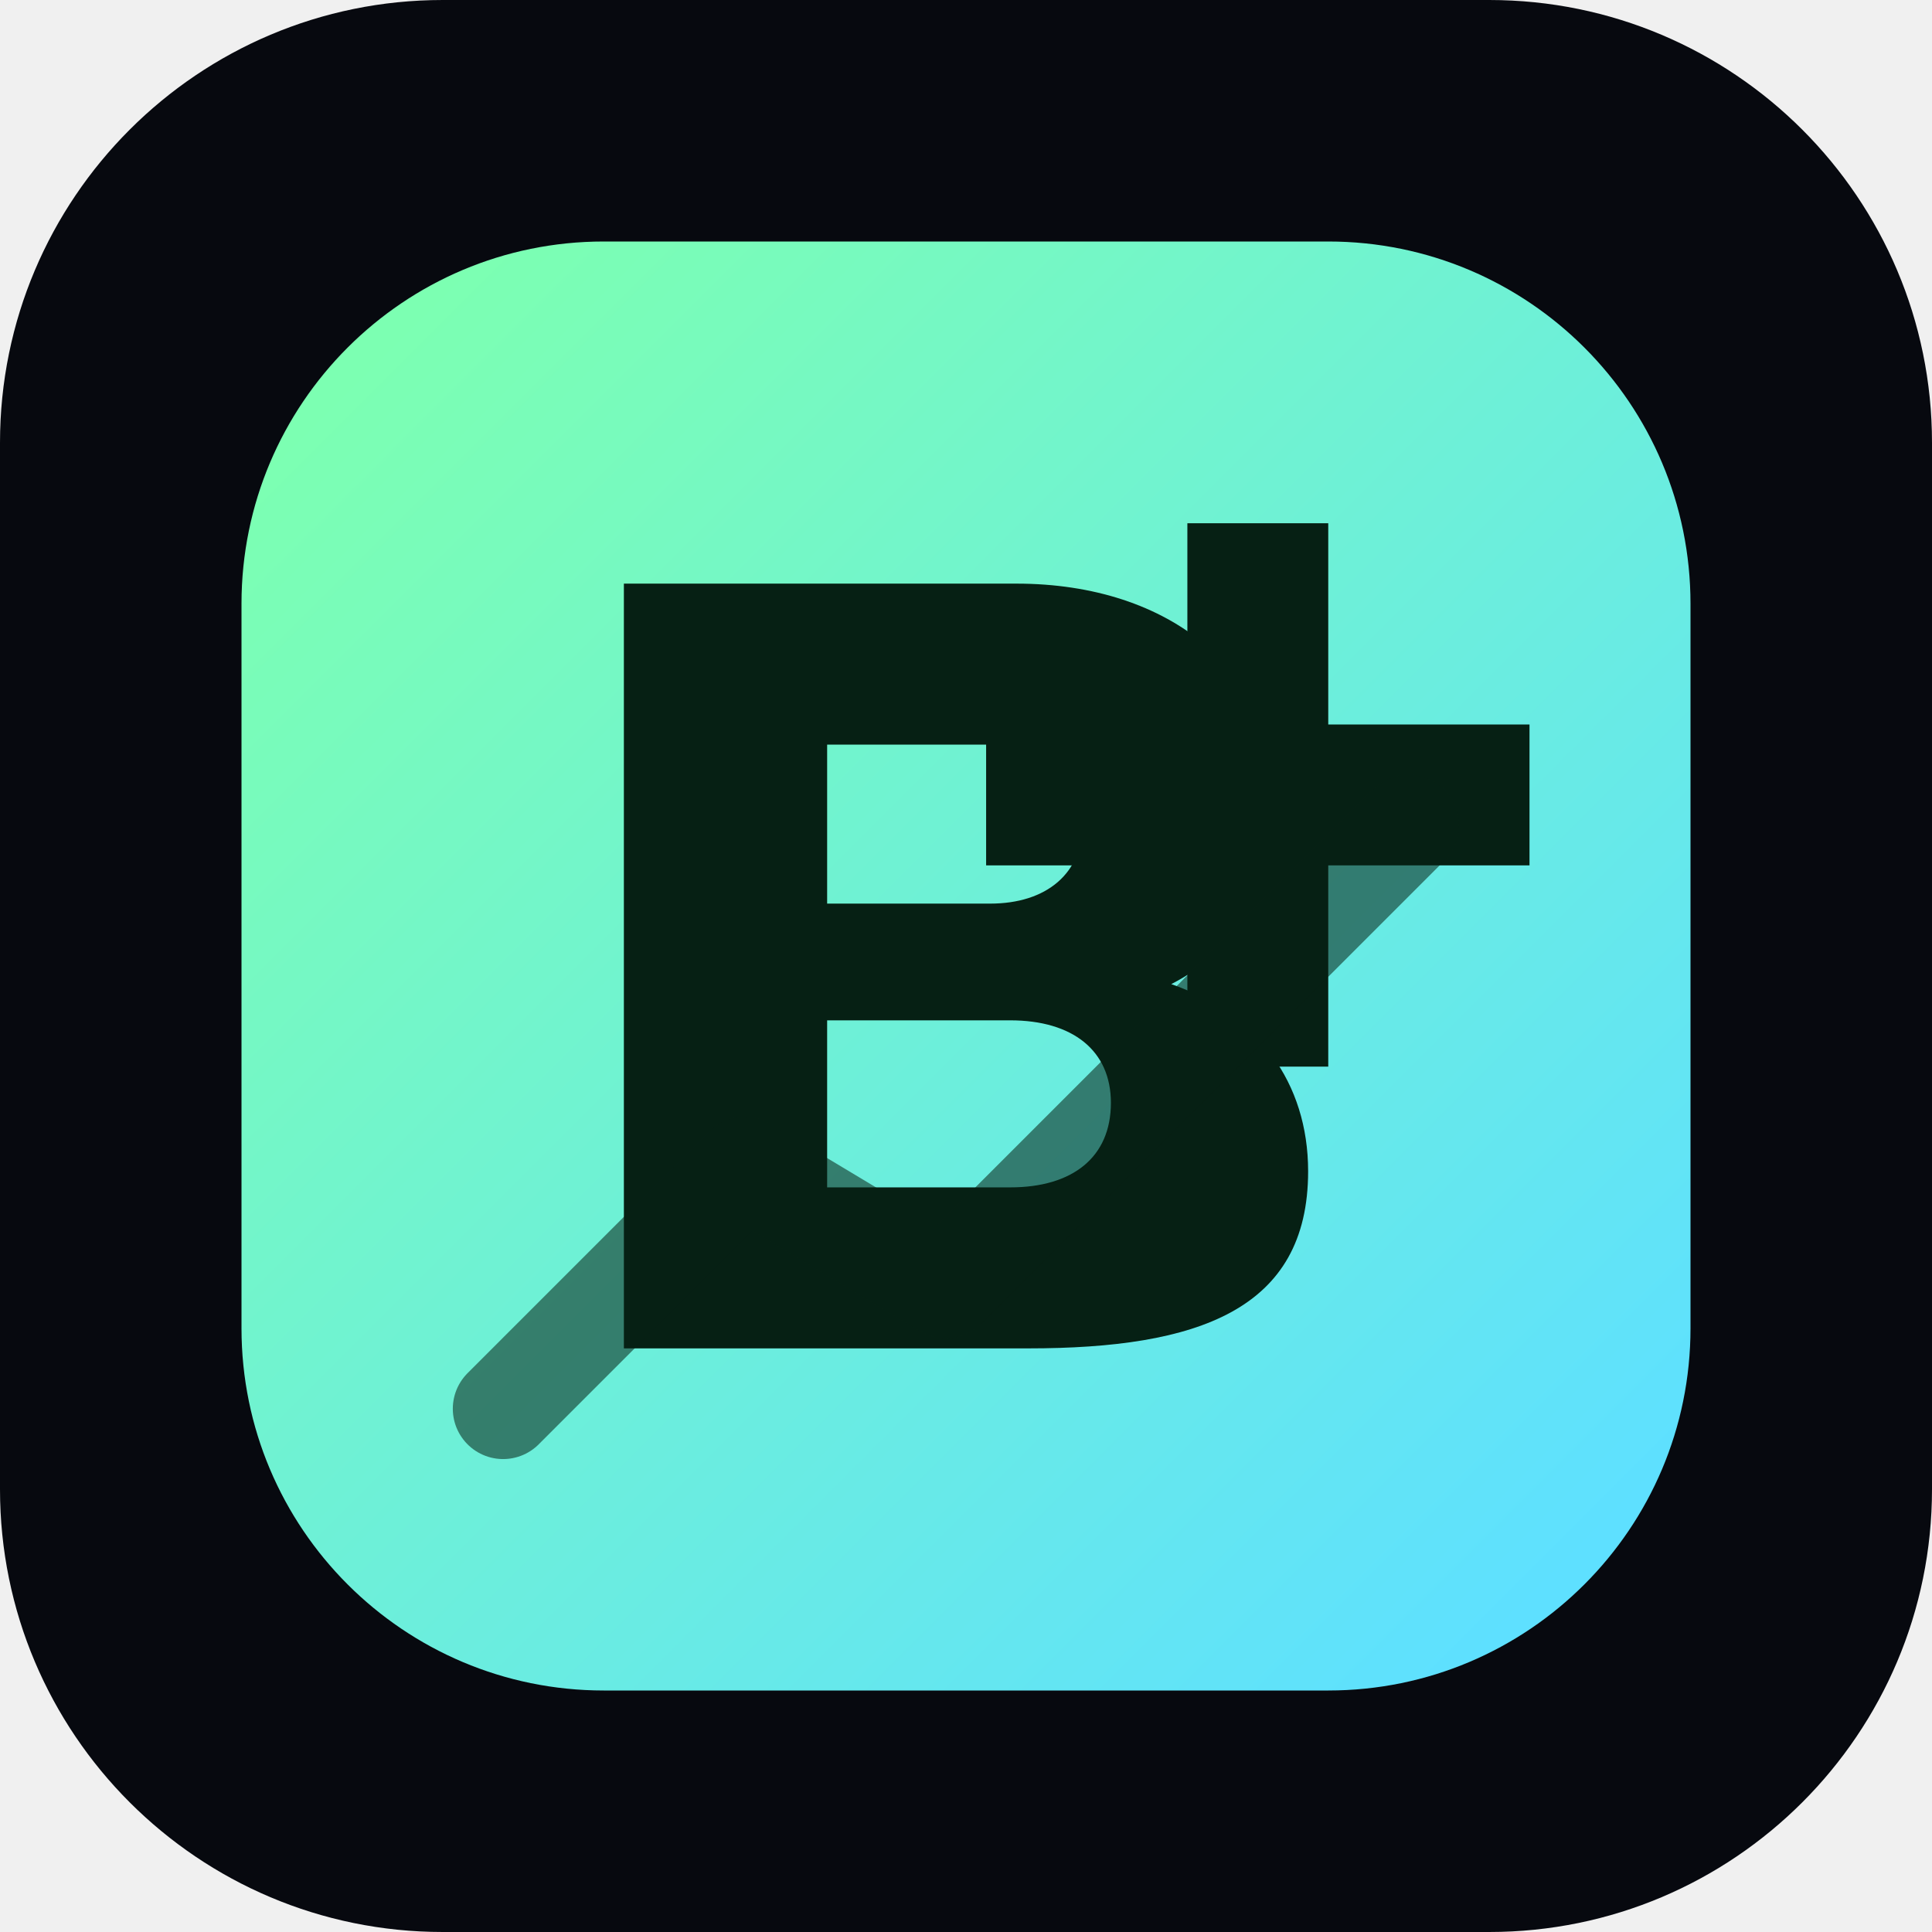
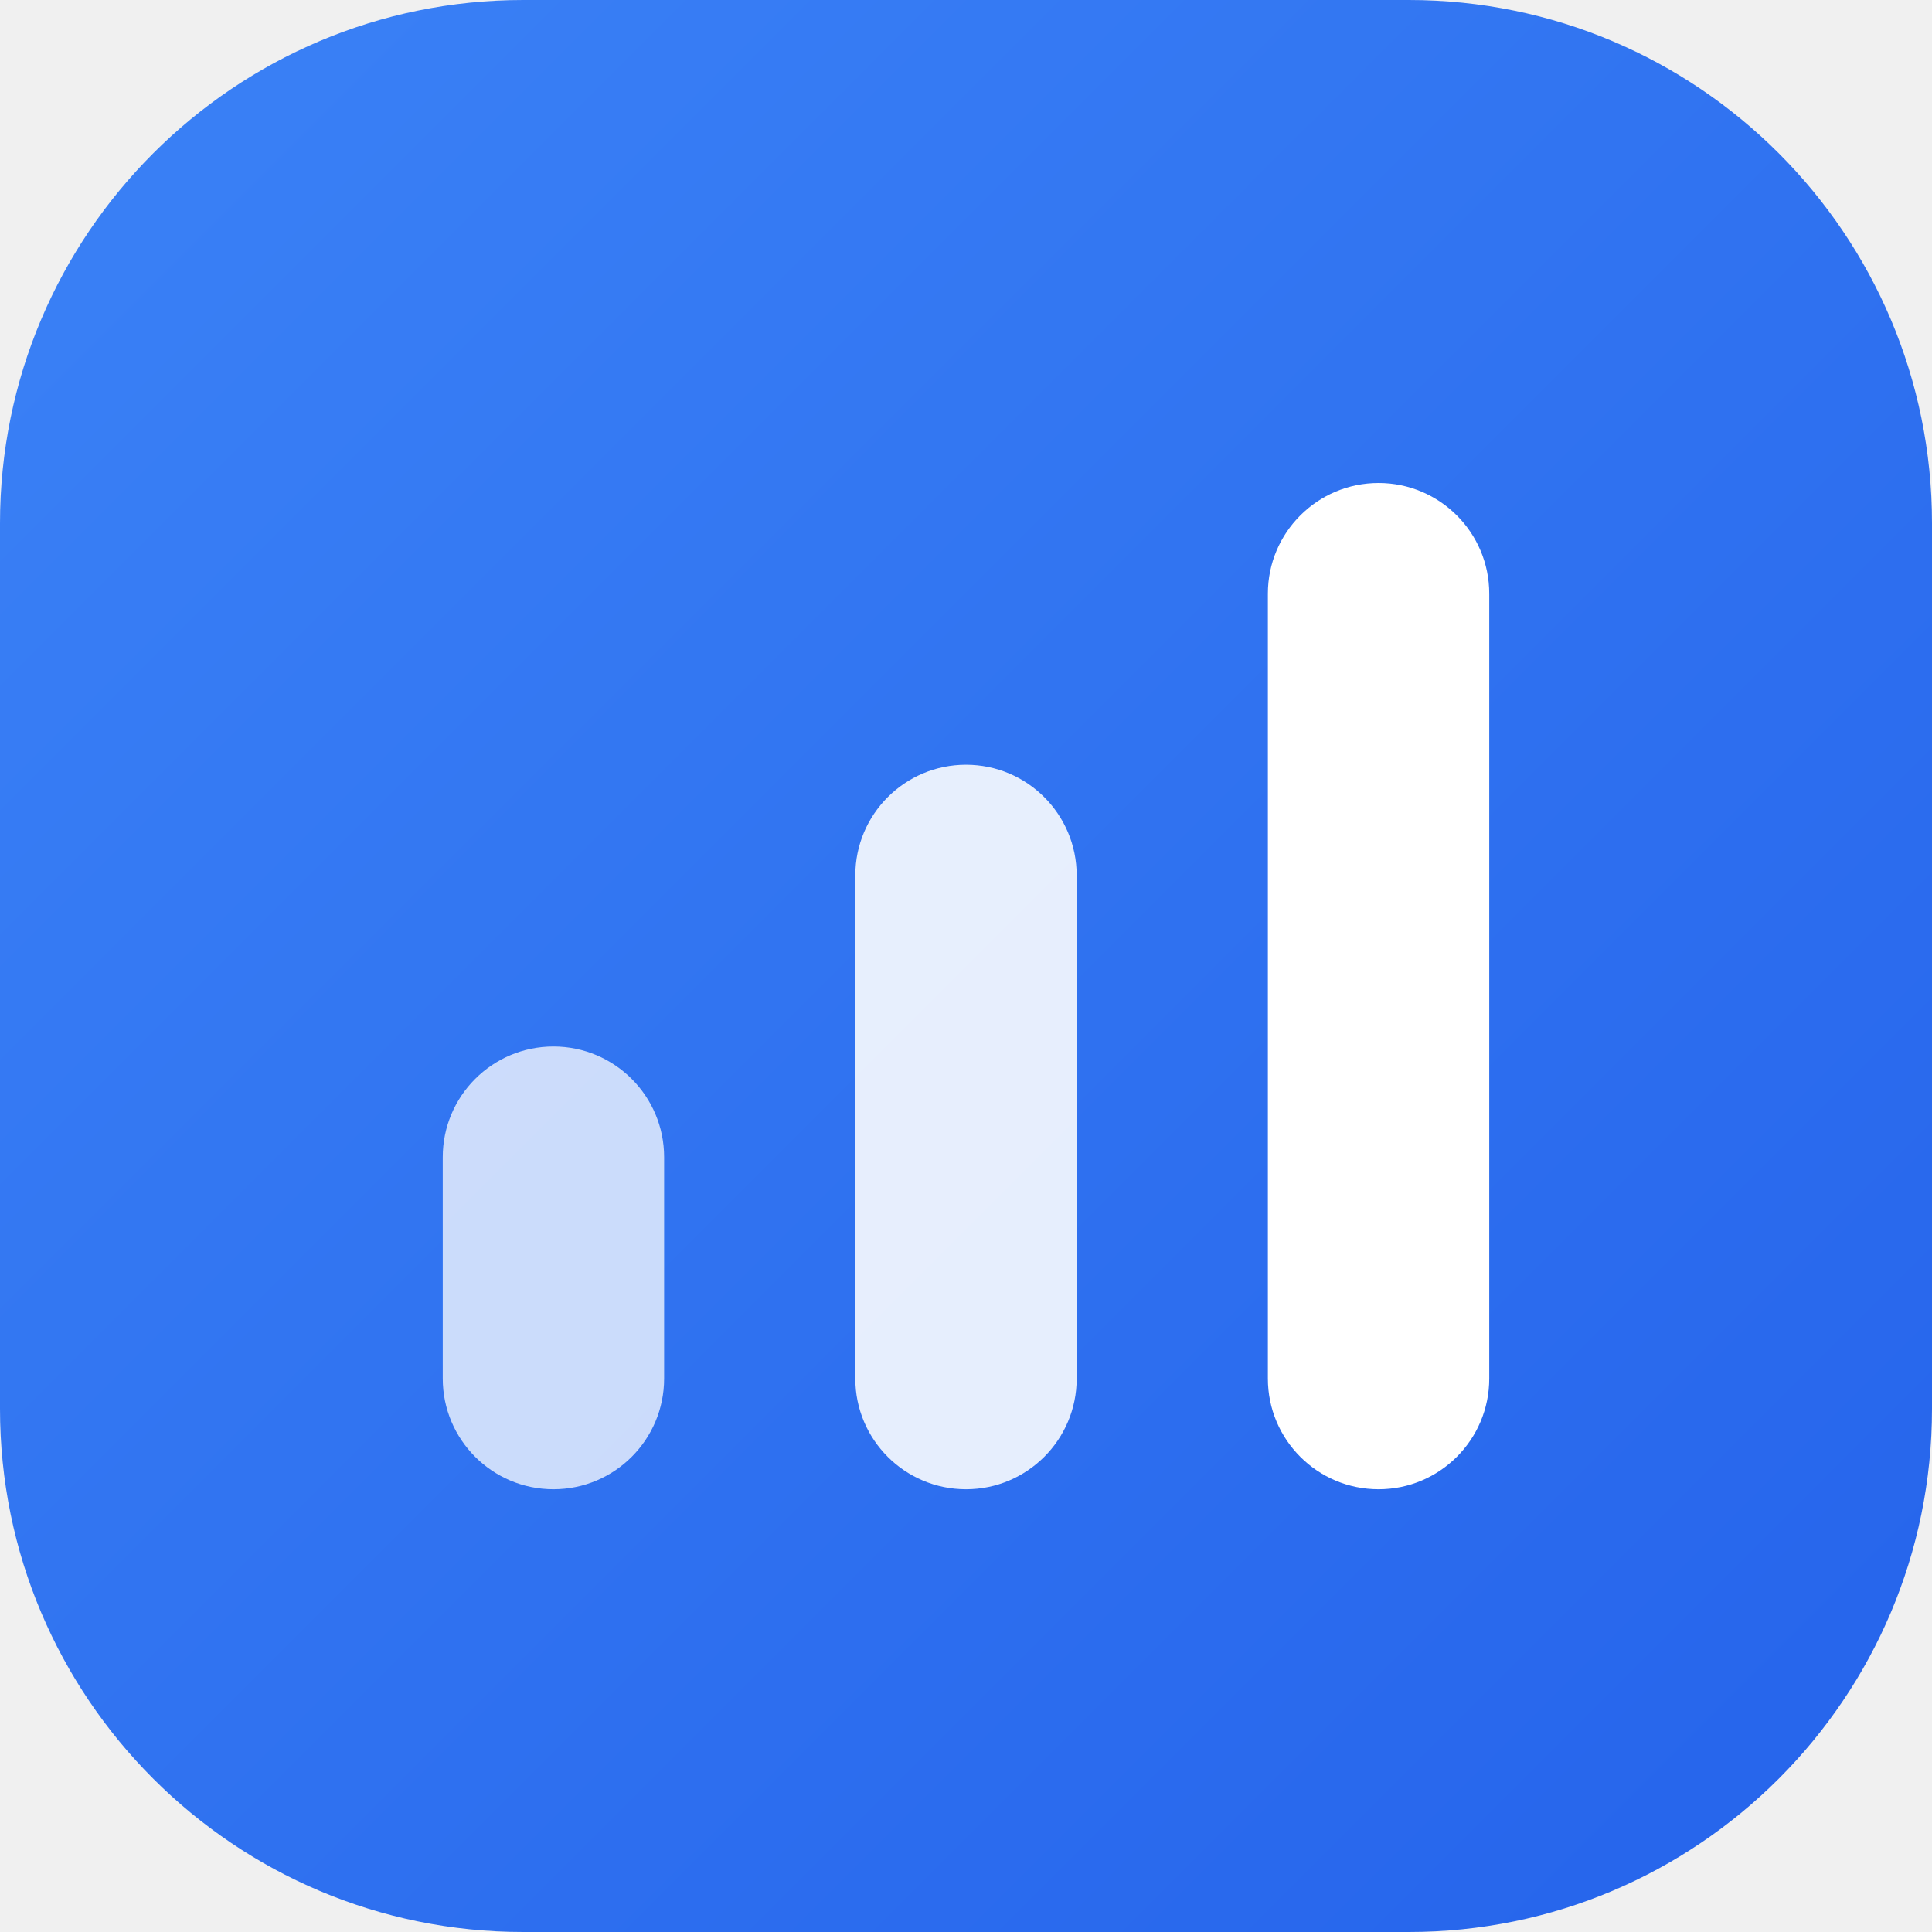
<svg xmlns="http://www.w3.org/2000/svg" width="96" height="96" viewBox="0 0 96 96" fill="none">
-   <rect width="96" height="96" rx="22" fill="#07090F" />
-   <rect x="12" y="12" width="72" height="72" rx="18" fill="url(#paint0_linear)" />
-   <path d="M31 67V29H50.5C58.2 29 63.5 33.4 63.5 40.1C63.5 44.1 61.5 47.2 58.2 48.9C62.5 50.4 65 53.8 65 58.2C65 65.1 59.5 67 51.1 67H31ZM41.1 44.9H49.2C52 44.9 53.8 43.4 53.8 40.9C53.8 38.5 52.1 37 49.2 37H41.1V44.9ZM41.1 59H50.2C53.3 59 55.2 57.5 55.2 54.8C55.2 52.2 53.3 50.7 50.2 50.7H41.1V59Z" fill="#062014" />
-   <path d="M66 26V36H76V43H66V53H59V43H49V36H59V26H66Z" fill="#062014" />
-   <path d="M25 70L37 58L47 64L70 41" stroke="#062014" stroke-width="5" stroke-linecap="round" stroke-linejoin="round" opacity="0.55" />
+   <rect width="96" height="96" rx="26" fill="url(#g)" />
+   <rect x="22" y="52" width="11" height="22" rx="5.5" fill="#fff" fill-opacity="0.75" />
+   <rect x="42.5" y="38" width="11" height="36" rx="5.5" fill="#fff" fill-opacity="0.88" />
+   <rect x="63" y="24" width="11" height="50" rx="5.5" fill="#fff" />
  <defs>
-     <linearGradient id="paint0_linear" x1="18" y1="18" x2="78" y2="78" gradientUnits="userSpaceOnUse">
-       <stop stop-color="#7CFFB2" />
-       <stop offset="1" stop-color="#5EE0FF" />
+     <linearGradient id="g" x1="0" y1="0" x2="96" y2="96" gradientUnits="userSpaceOnUse">
+       <stop stop-color="#3B82F6" />
+       <stop offset="1" stop-color="#2563EB" />
    </linearGradient>
  </defs>
</svg>
